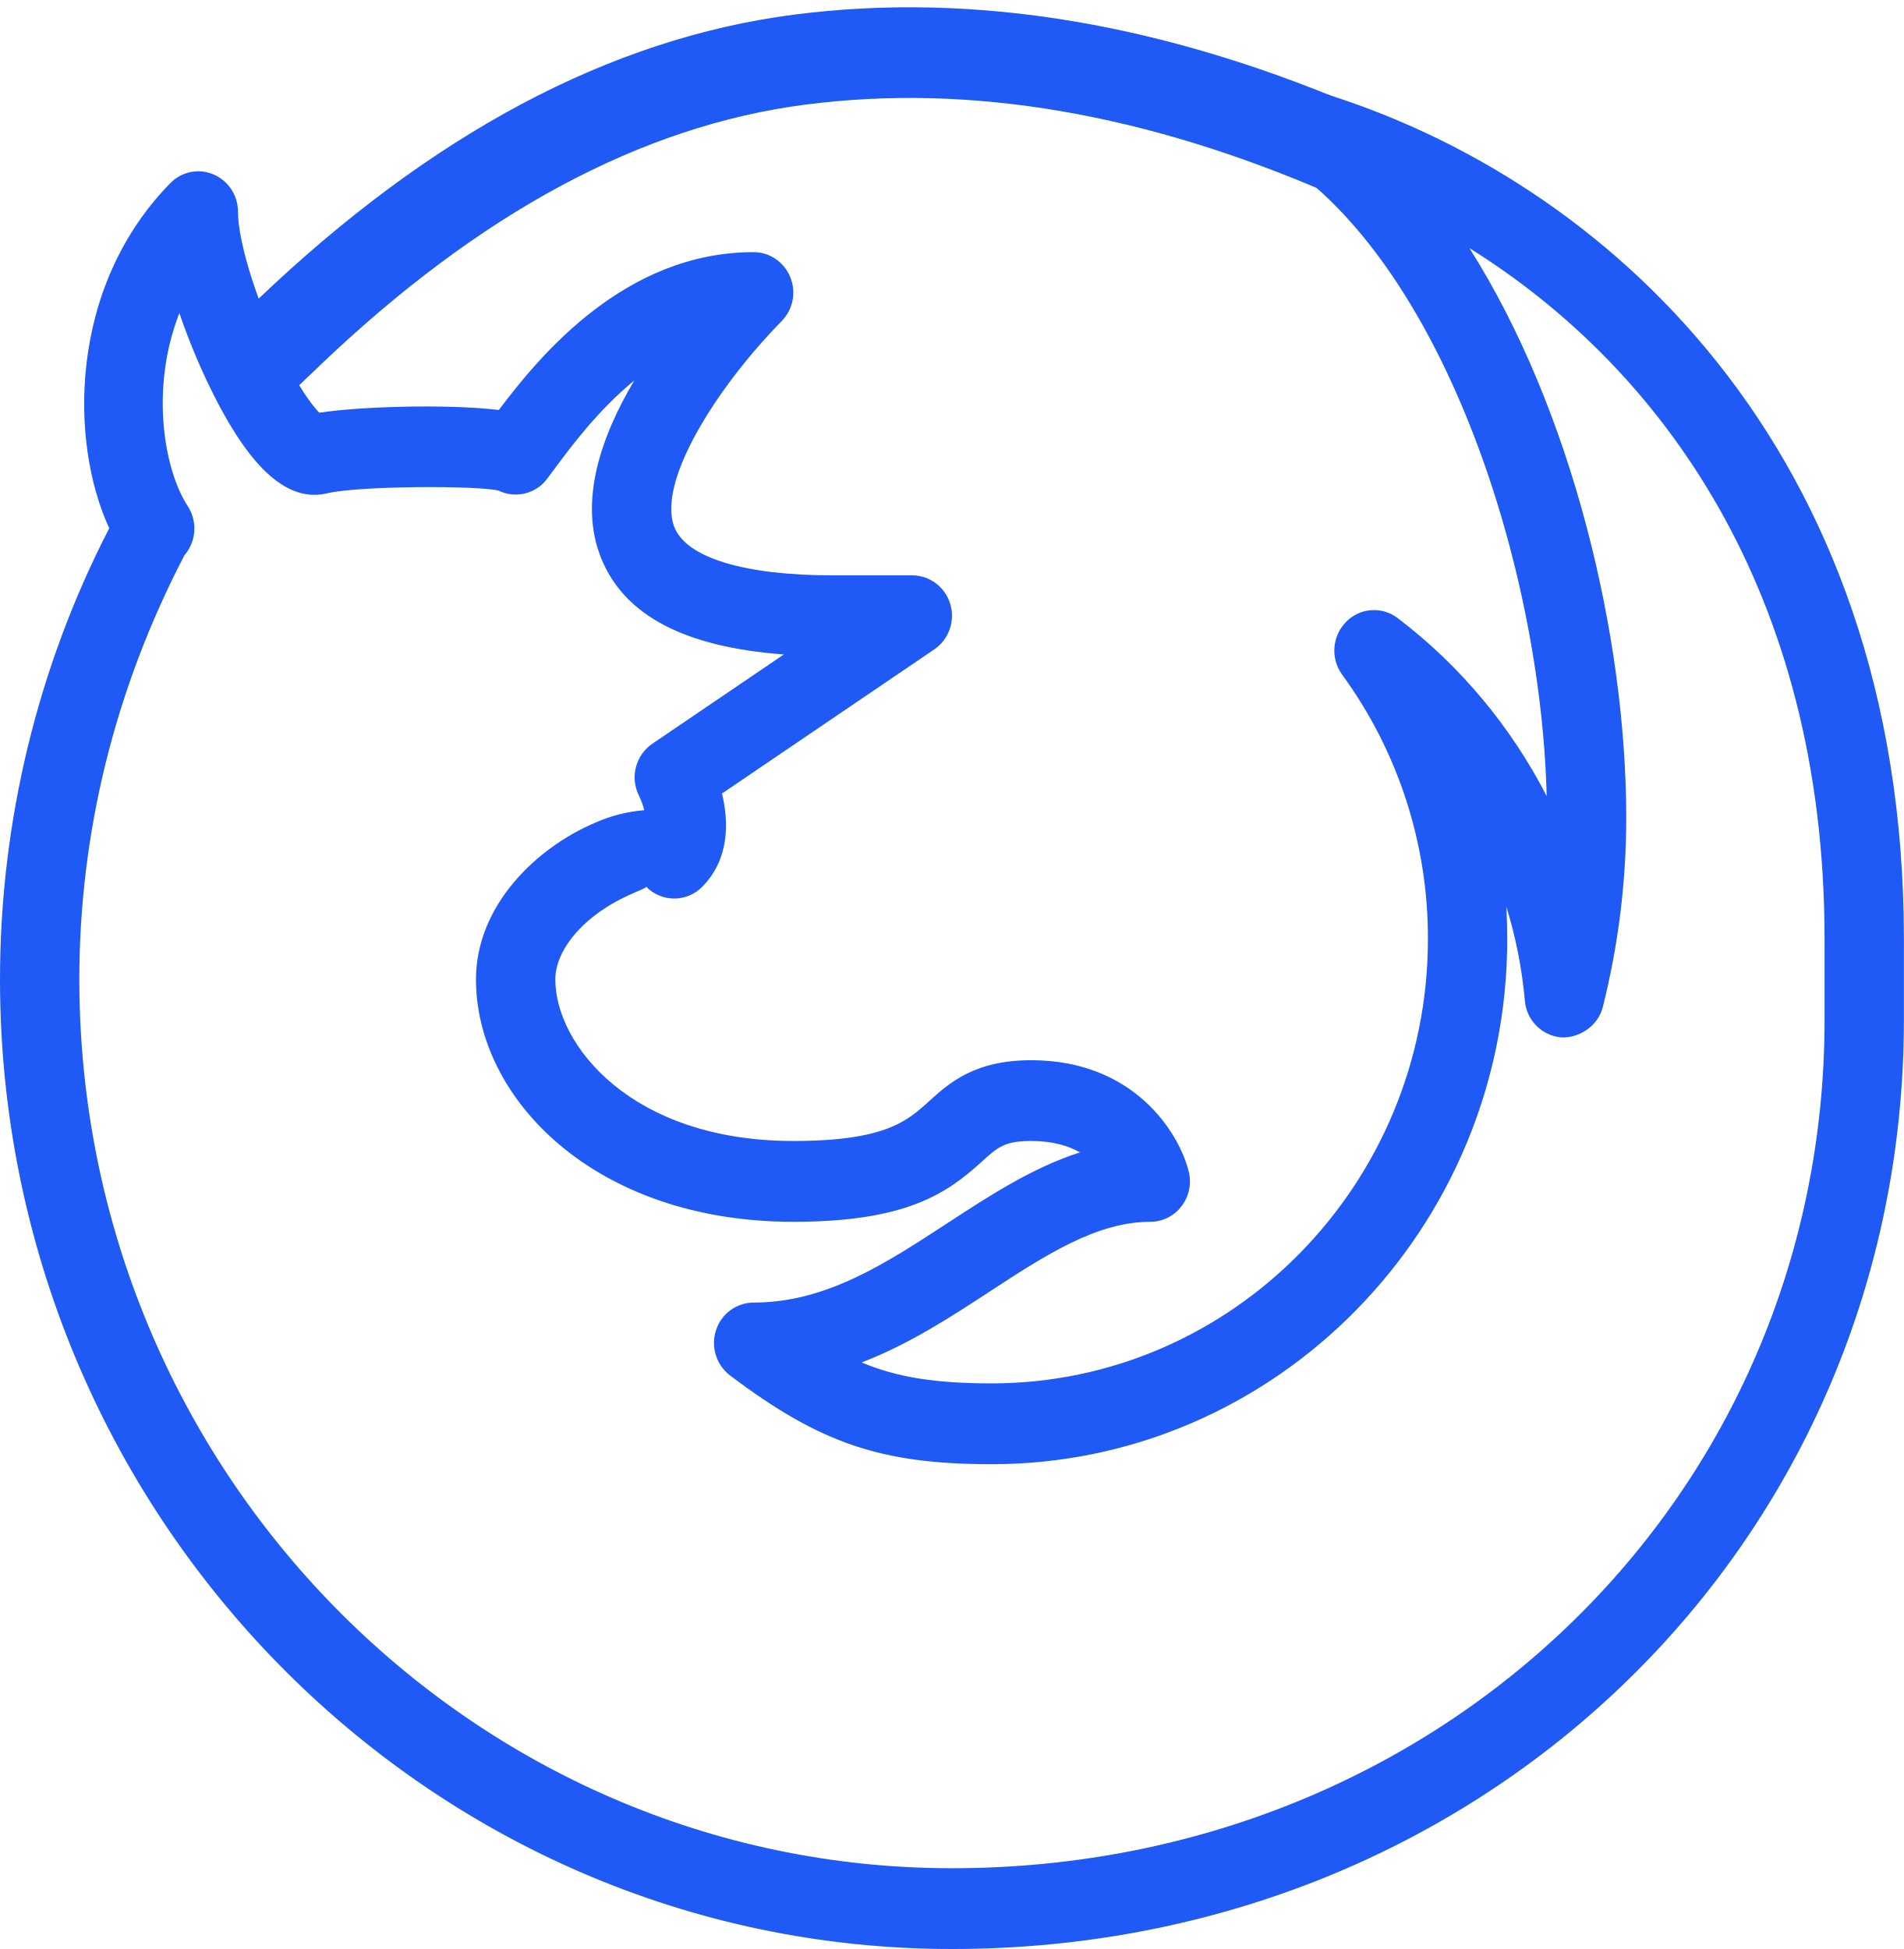
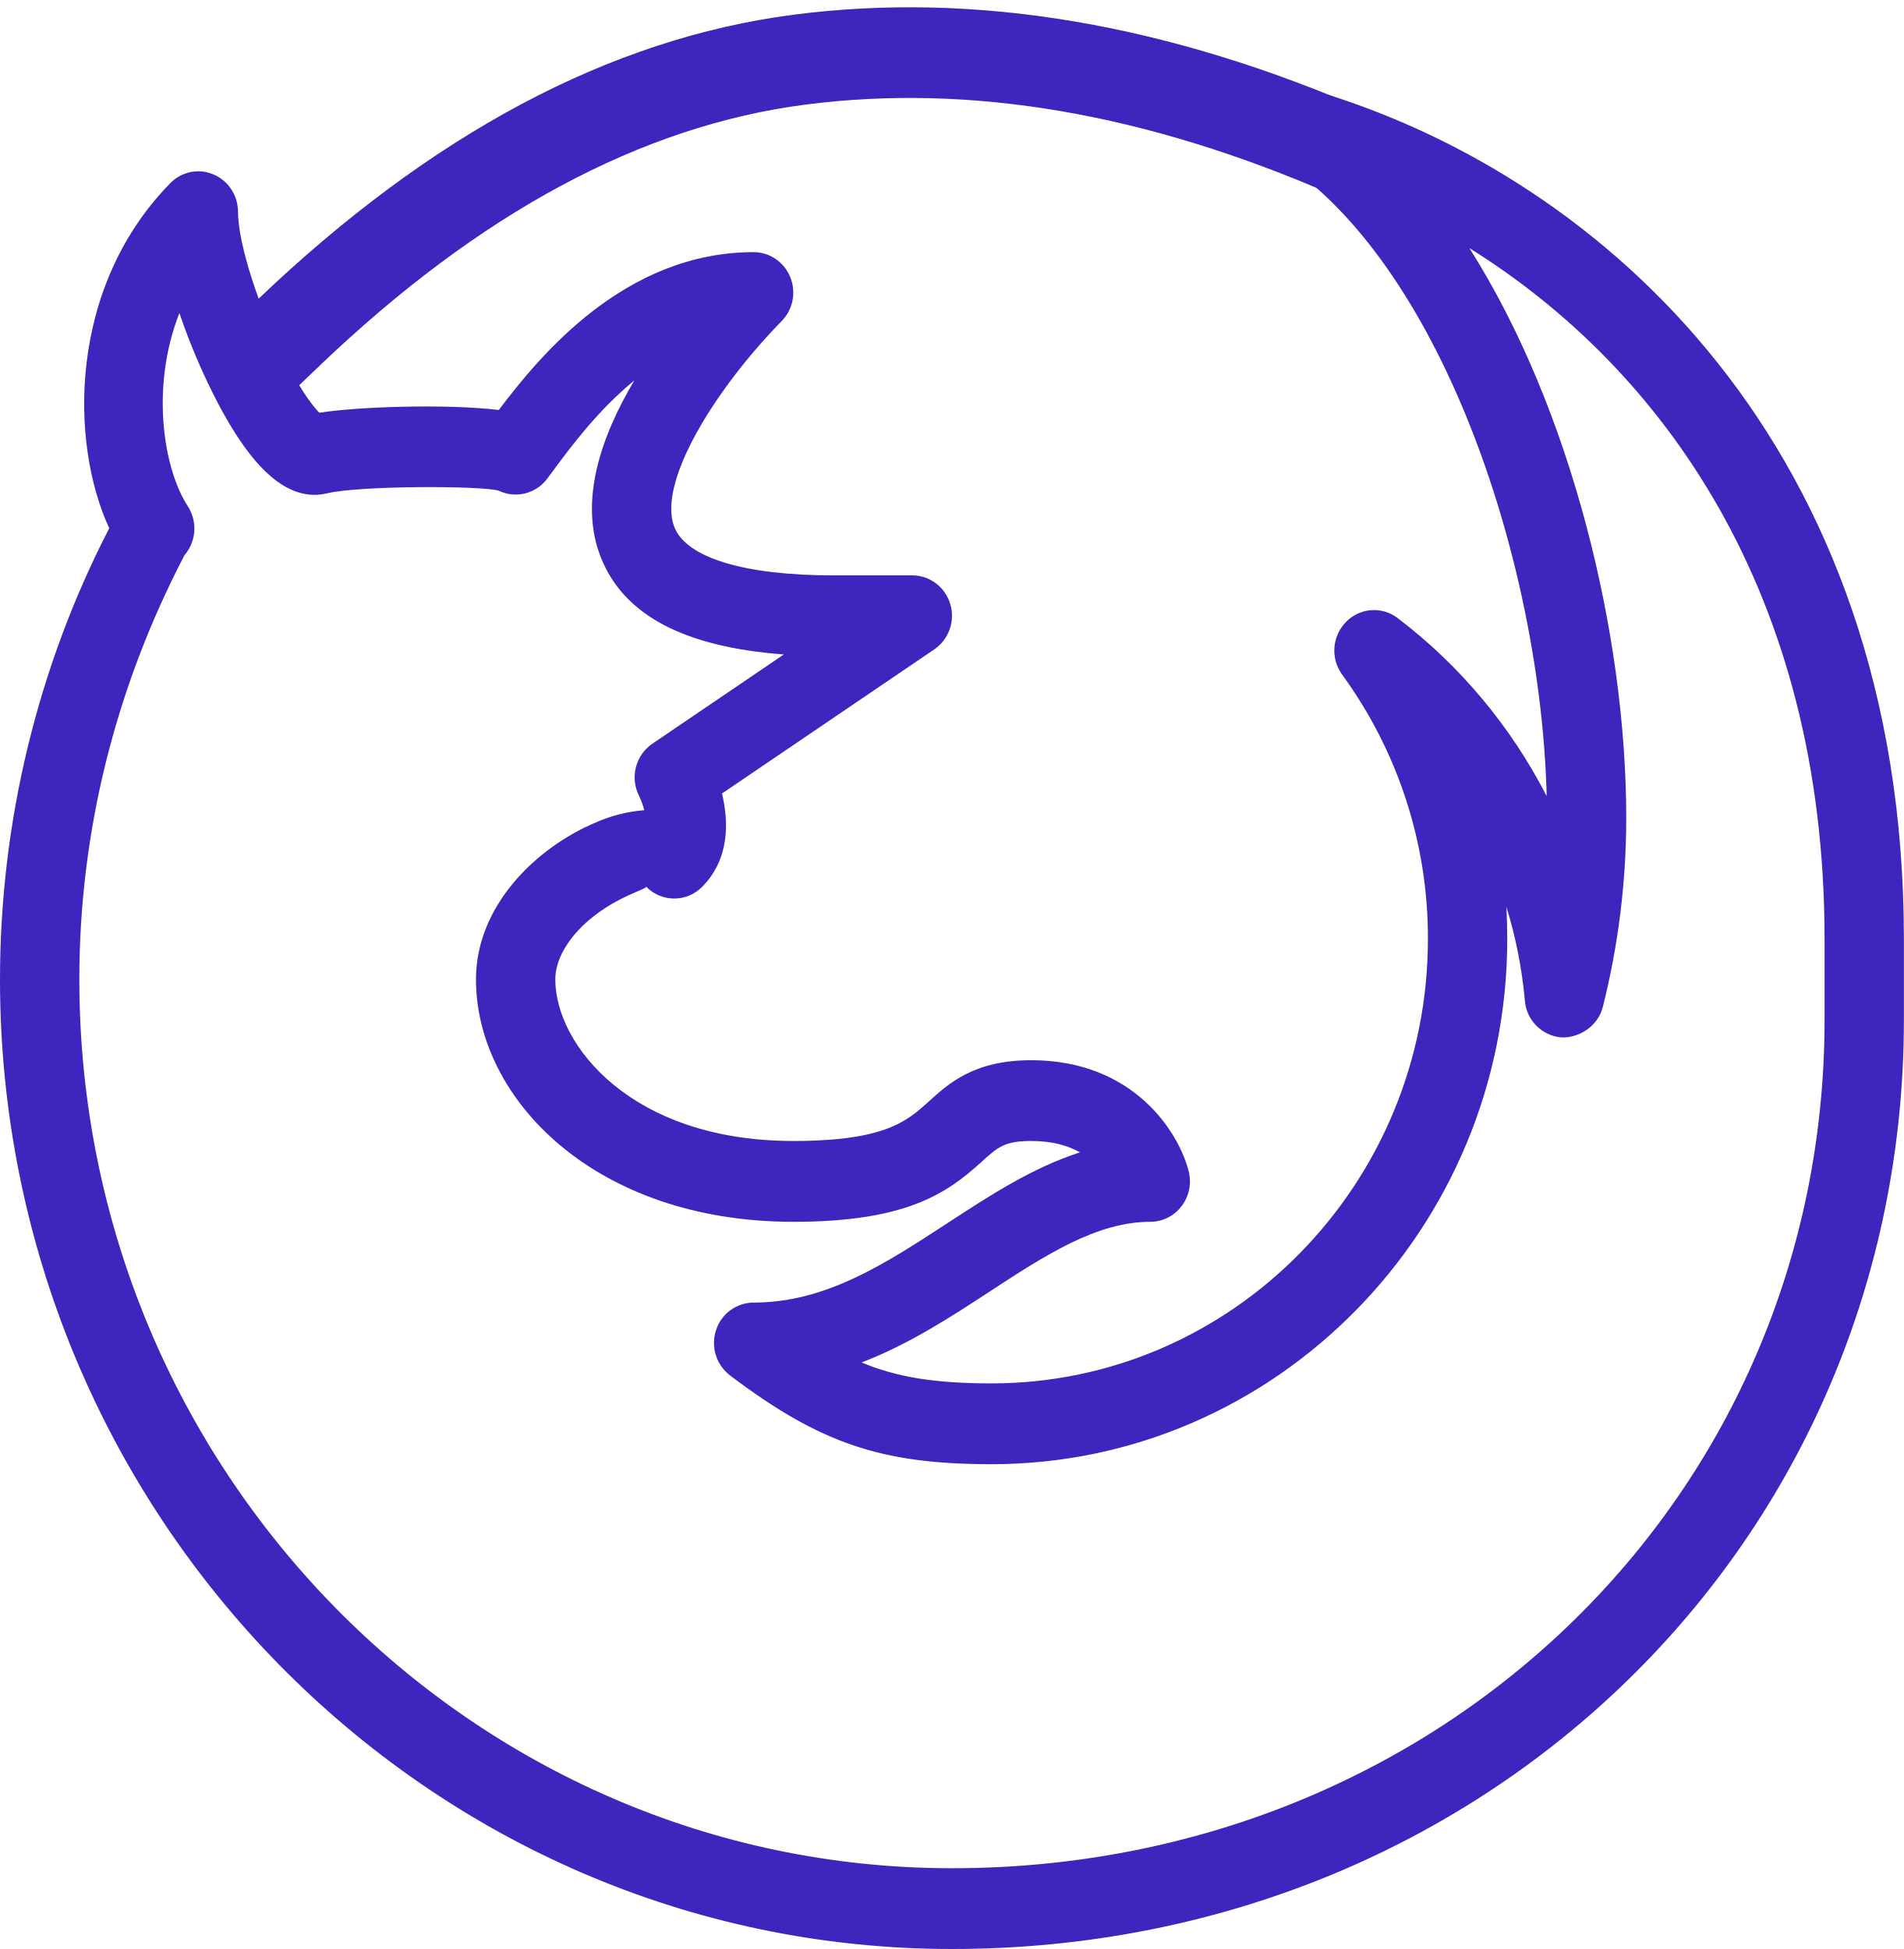
<svg xmlns="http://www.w3.org/2000/svg" width="42" height="43" viewBox="0 0 42 43">
-   <g fill="#1F5AF6" fill-rule="nonzero">
+   <g fill="#3d26be" fill-rule="nonzero">
    <path d="M21 43C9.42 43 0 33.404 0 21.608c0-3.468.833-6.903 2.41-9.953-.877-1.892-.903-5.322 1.347-7.614a.856.856 0 0 1 .952-.193c.328.138.541.464.541.824 0 .711.478 2.19 1.088 3.362.345.656.587.95.706 1.072.863-.136 2.808-.198 3.96-.061.905-1.2 2.78-3.482 5.621-3.482.354 0 .674.218.808.551a.9.9 0 0 1-.189.97c-1.445 1.472-2.764 3.567-2.364 4.553.273.672 1.547 1.057 3.495 1.057h1.75c.385 0 .726.257.838.633a.9.9 0 0 1-.352 1l-4.684 3.18c.145.601.18 1.432-.434 2.056a.864.864 0 0 1-1.238 0c-.001.062-.63.207-1.24.718-.487.41-.765.893-.765 1.327 0 1.438 1.67 3.565 5.25 3.565 2.032 0 2.518-.444 2.989-.872.448-.404 1.003-.91 2.261-.91 2.27 0 3.265 1.607 3.474 2.458a.9.9 0 0 1-.16.764.866.866 0 0 1-.689.343c-1.186 0-2.324.743-3.53 1.531-.86.562-1.788 1.17-2.838 1.572.782.328 1.625.462 2.868.462 5.308 0 9.625-4.398 9.625-9.805a9.855 9.855 0 0 0-1.893-5.833.902.902 0 0 1 .085-1.16.858.858 0 0 1 1.141-.086c1.385 1.052 2.501 2.4 3.287 3.927-.128-5.066-2.252-11.525-5.737-13.937a.9.9 0 0 1-.297-1.12.875.875 0 0 1 1.041-.47C35.35 3.937 42 9.844 42 20.717v1.782C42 33.996 32.776 43 21 43zM4.069 12.25C2.53 15.204 1.75 18.39 1.75 21.608c0 10.812 8.636 19.61 19.25 19.61 10.794 0 19.25-8.223 19.25-18.719v-1.783c0-7.662-3.6-12.603-7.835-15.242 2.265 3.57 3.46 8.573 3.46 12.568 0 1.412-.175 2.82-.518 4.179-.108.42-.521.684-.917.667a.884.884 0 0 1-.801-.808 10.035 10.035 0 0 0-.408-2.073c.012.235.019.472.019.71 0 6.388-5.103 11.587-11.375 11.587-2.433 0-3.782-.457-5.77-1.958a.902.902 0 0 1-.31-.996.875.875 0 0 1 .83-.612c1.594 0 2.896-.852 4.275-1.752.928-.606 1.878-1.226 2.925-1.562-.258-.146-.606-.251-1.075-.251-.59 0-.737.134-1.094.458-.768.699-1.664 1.325-4.156 1.325-4.382 0-7-2.719-7-5.348 0-1.623 1.325-2.906 2.637-3.46a3.29 3.29 0 0 1 1.076-.273 1.766 1.766 0 0 0-.115-.316.9.9 0 0 1 .292-1.15l2.902-1.97c-2.195-.164-3.518-.862-4.029-2.12-.507-1.25-.002-2.695.73-3.925-.79.646-1.383 1.442-1.762 1.952l-.163.22a.867.867 0 0 1-1.071.258c-.424-.112-3.078-.112-3.792.062-1.066.25-1.892-1.03-2.41-2.014a14.295 14.295 0 0 1-.838-1.965c-.65 1.657-.34 3.457.184 4.258a.905.905 0 0 1-.072 1.085z" />
    <path d="M7.051 8.069l-.723.69-1.382-1.445.723-.69C9.497 2.963 13.443.853 17.502.325c4.021-.522 8.266.2 12.724 2.15l.916.402-.802 1.832-.916-.4c-4.14-1.812-8.024-2.473-11.664-2-3.602.468-7.17 2.376-10.709 5.759z" />
  </g>
</svg>
